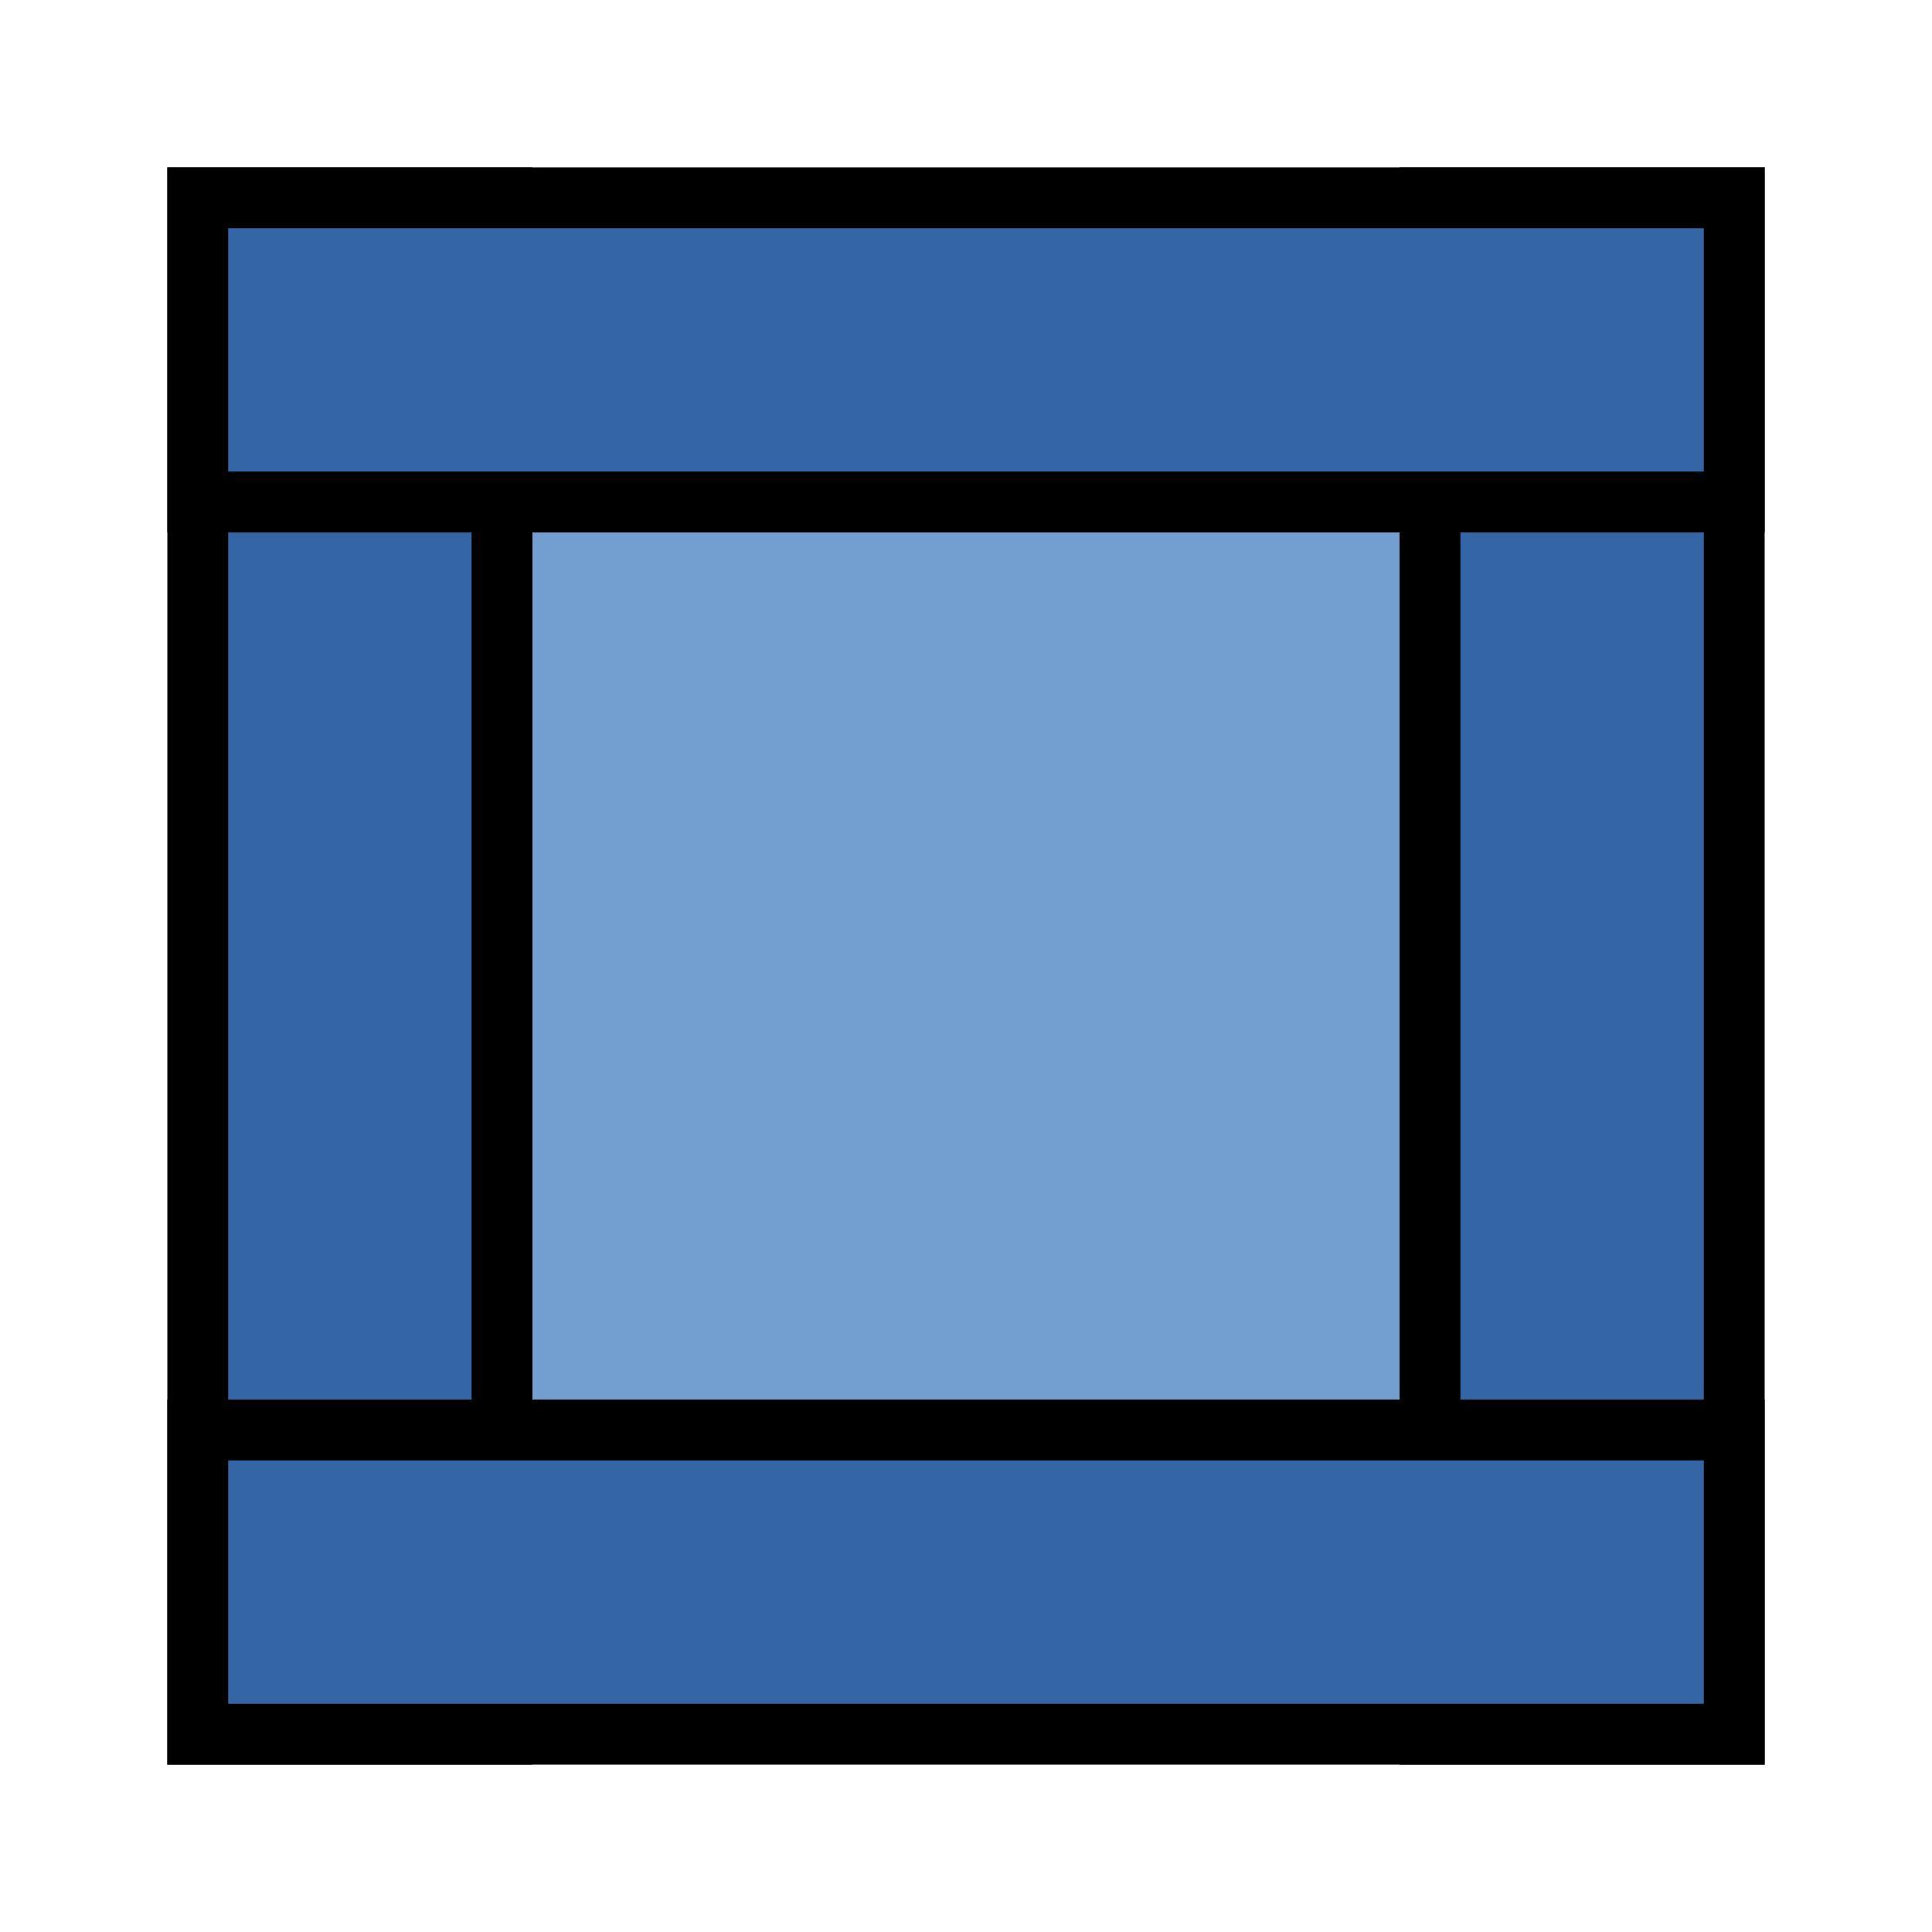
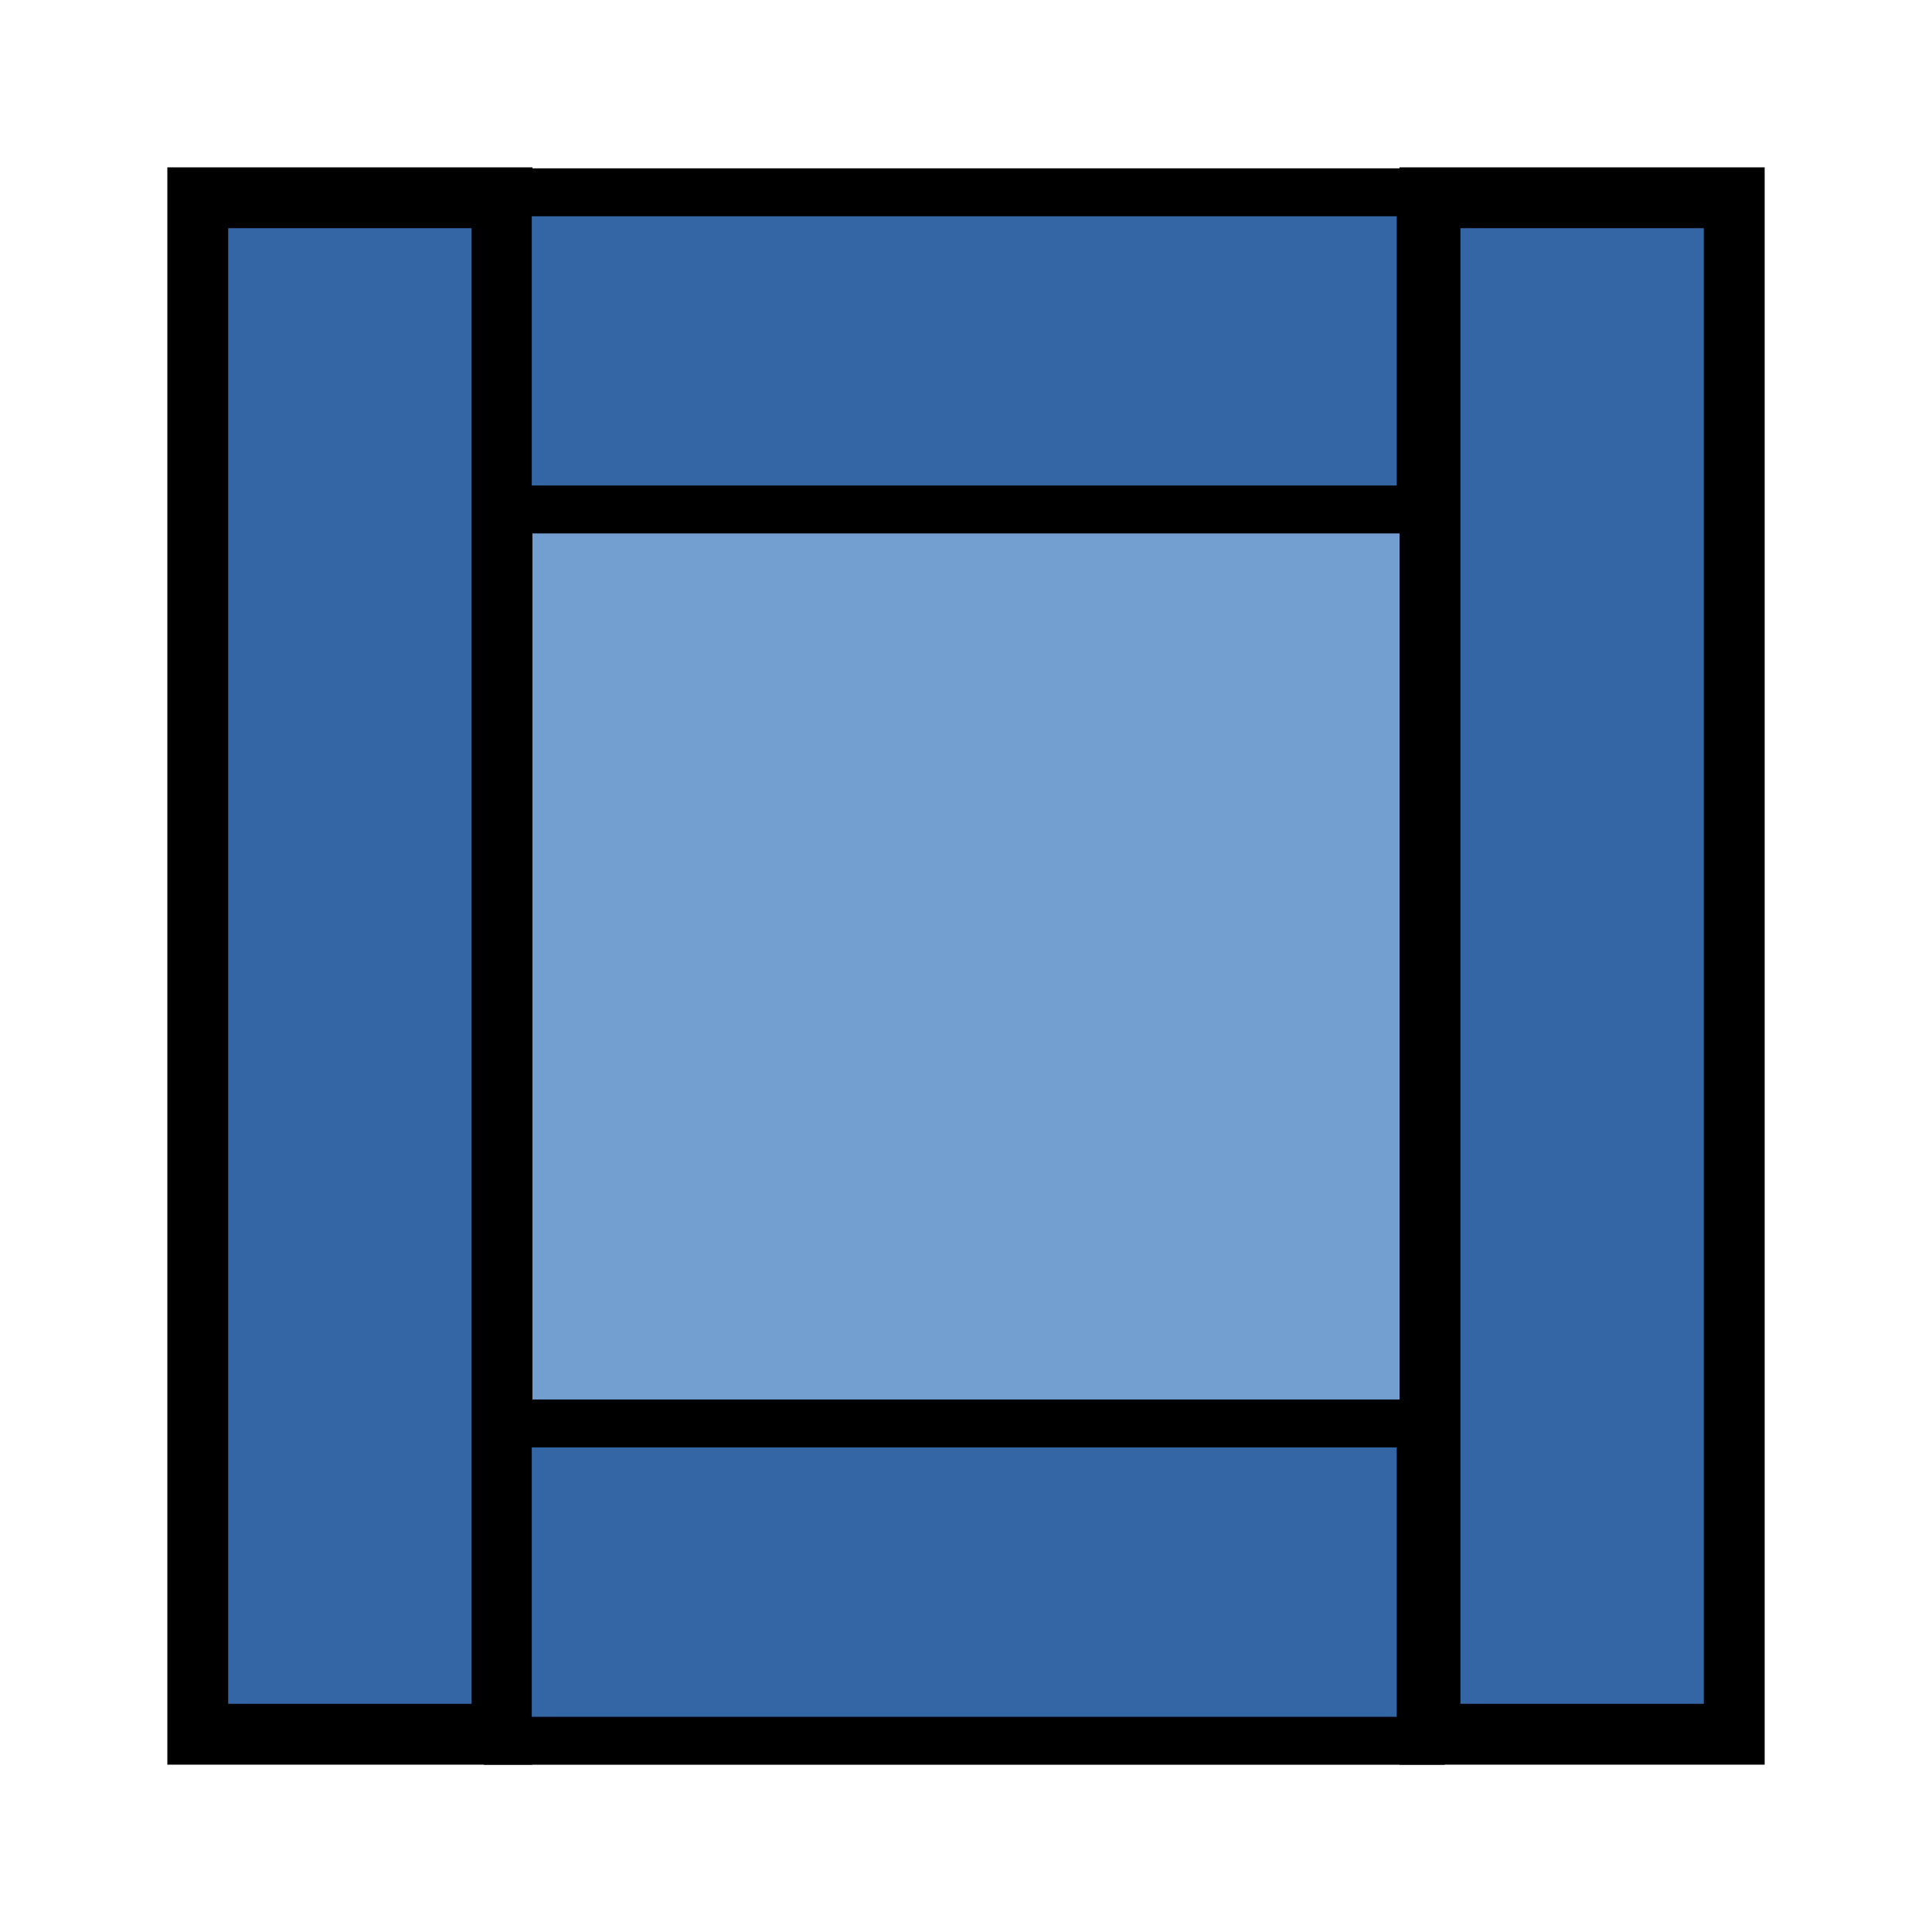
- <svg xmlns="http://www.w3.org/2000/svg" width="48" height="48" viewBox="0 0 12.7 12.7">
-   <path d="M 2.0,2.0 H 10.7 V 10.7 H 2.0 Z" style="fill:#729fcf;stroke:#000;stroke-width:0.4" />
-   <path d="M 1.3,1.3 H 3.3 V 11.4 H 1.3 Z" style="fill:#3465a4;stroke:#000;stroke-width:0.4" />
-   <path d="M 11.4,1.3 H 9.4 V 11.4 H 11.4 Z" style="fill:#3465a4;stroke:#000;stroke-width:0.4" />
-   <path d="M 1.3,1.3 H 11.4 V 3.3 H 1.3 Z" style="fill:#3465a4;stroke:#000;stroke-width:0.4" />
-   <path d="M 1.3,11.4 H 11.4 V 9.4 H 1.3 Z" style="fill:#3465a4;stroke:#000;stroke-width:0.4" />
-   <line x1="1.3" y1="3.3" x2="11.4" y2="3.3" style="stroke:#000;stroke-width:0.3;stroke-dasharray:0.5,0.5" />
-   <line x1="1.3" y1="9.4" x2="11.4" y2="9.4" style="stroke:#000;stroke-width:0.3;stroke-dasharray:0.5,0.5" />
+ <svg xmlns="http://www.w3.org/2000/svg" width="48" height="48" viewBox="0 0 12.7 12.7" version="1.1" id="svg6">
+   <defs id="defs6" />
+   <path d="M 2.0,2.0 H 10.7 V 10.7 H 2.0 Z" style="fill:#729fcf;stroke:#000;stroke-width:0.4" id="path1" />
+   <path d="M 1.3,1.3 H 3.3 V 11.4 H 1.3 Z" style="fill:#3465a4;stroke:#000;stroke-width:0.4" id="path2" />
+   <path d="M 11.4,1.3 H 9.4 V 11.4 H 11.4 Z" style="fill:#3465a4;stroke:#000;stroke-width:0.4" id="path3" />
+   <path d="M 3.338,11.443 H 9.339 V 9.357 H 3.338 Z" style="fill:#3465a4;stroke:#000000;stroke-width:0.315" id="path5" />
+   <path d="M 3.338,3.349 H 9.339 V 1.264 H 3.338 Z" style="fill:#3465a4;stroke:#000000;stroke-width:0.315" id="path6" />
</svg>
